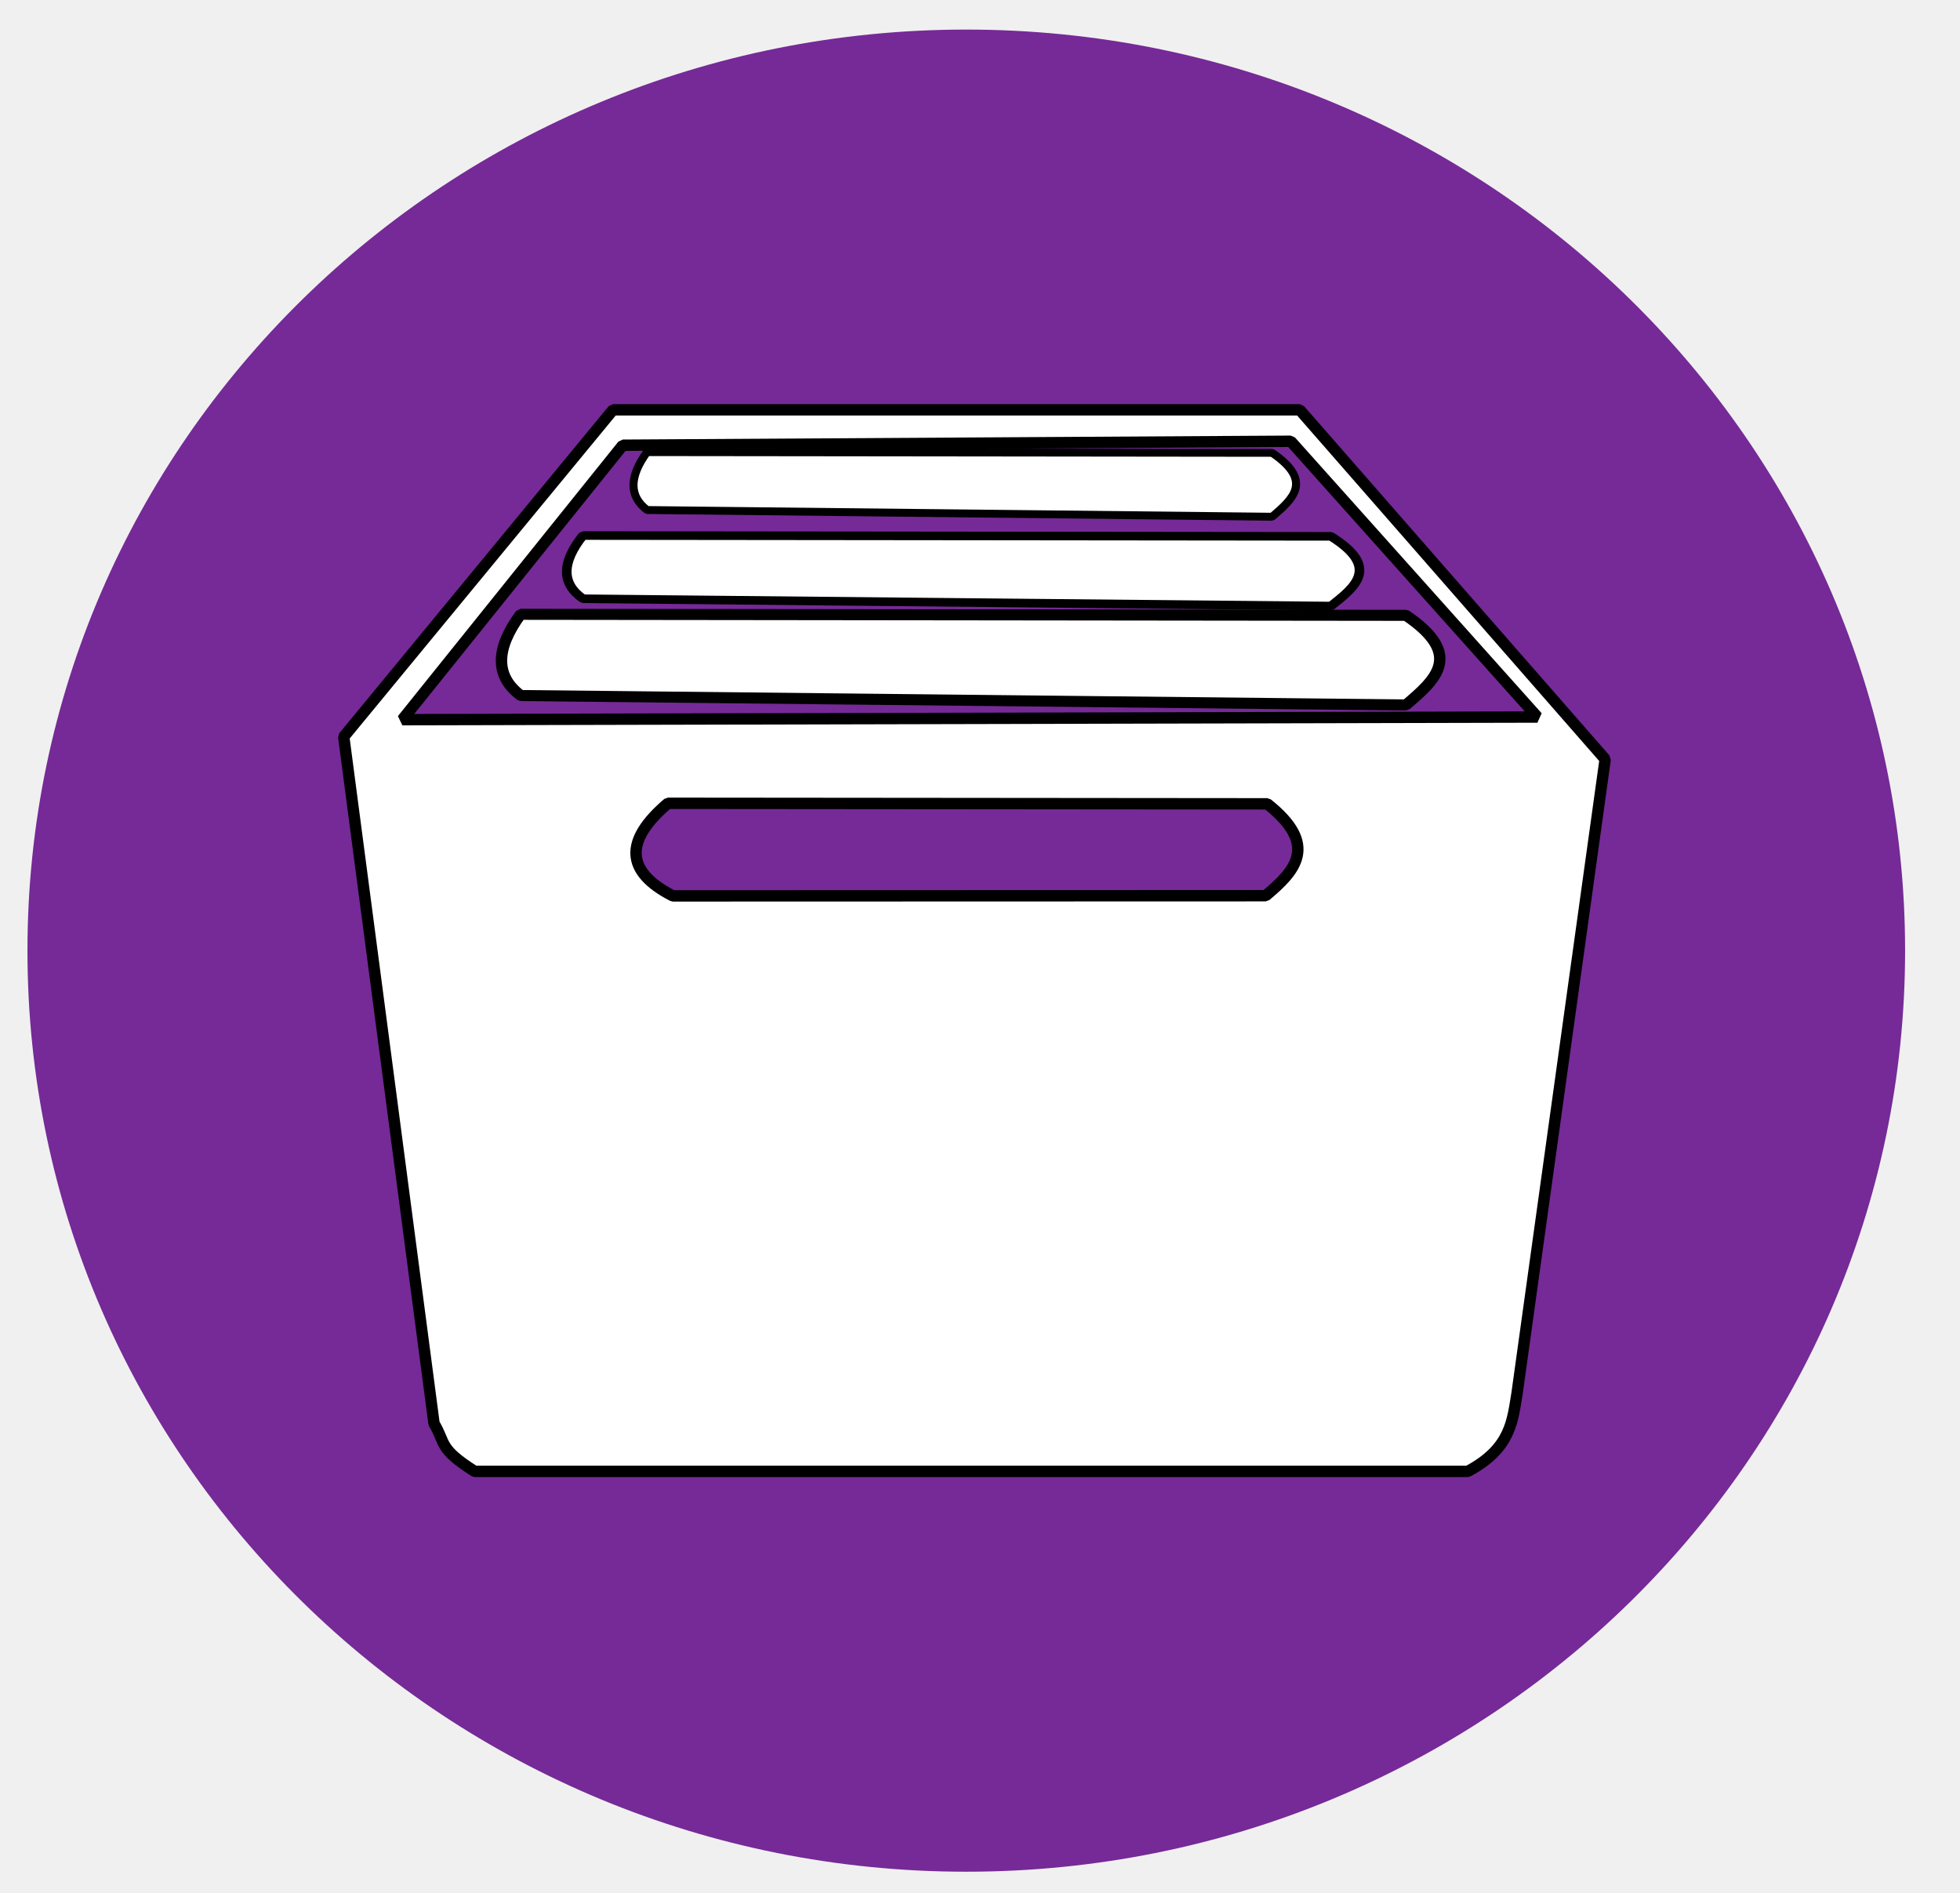
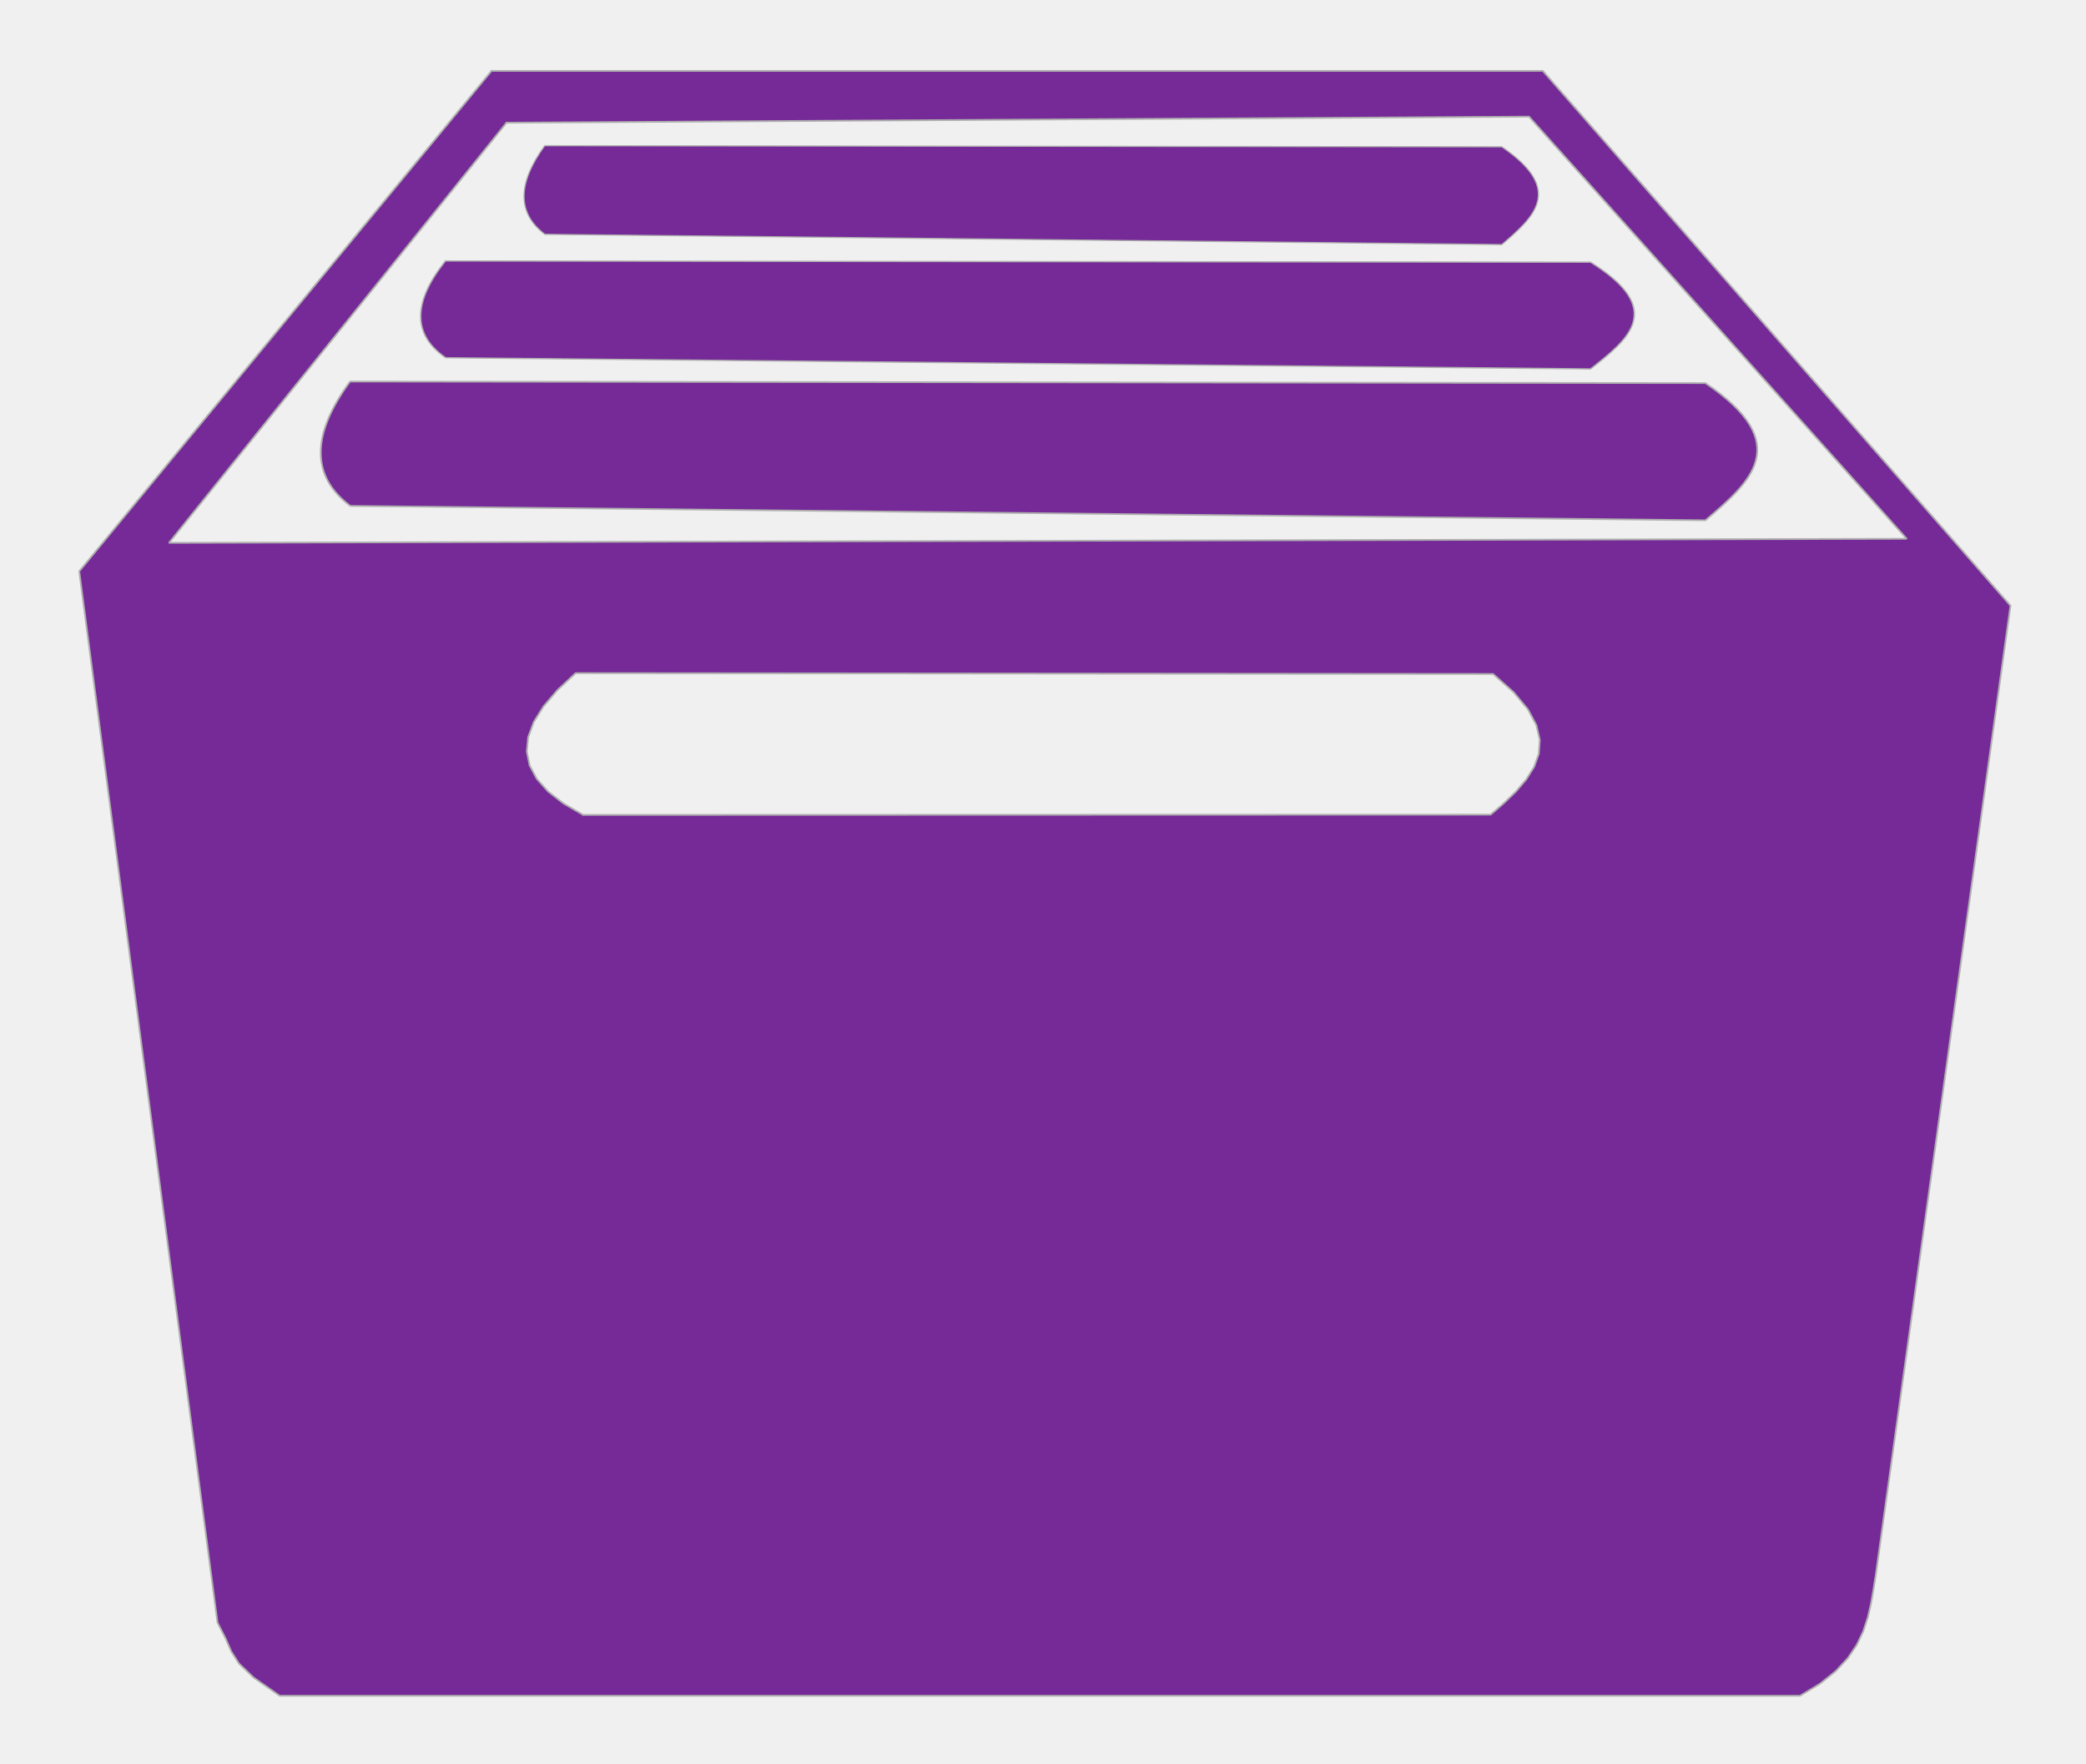
- <svg xmlns="http://www.w3.org/2000/svg" width="174pt" height="168pt" viewBox="0 0 174 168">
+ <svg xmlns="http://www.w3.org/2000/svg" width="120.96pt" height="102.24pt" viewBox="0 0 120.96 102.24">
  <defs />
-   <ellipse id="shape0" transform="translate(2.4375, 2.625)" rx="83.344" ry="81.75" cx="83.344" cy="81.75" fill="#752a97" fill-rule="evenodd" stroke="none" stroke-width="1.01" stroke-linecap="square" stroke-linejoin="bevel" />
-   <path id="shape1" transform="translate(30.51562, 36.375)" fill="#ffffff" fill-rule="evenodd" stroke="#000000" stroke-width="1.01" stroke-linecap="square" stroke-linejoin="bevel" d="M23.906 2.16812e-06L0 29.016L8.016 89.969C9.084 91.757 8.385 92.159 11.625 94.219L99.781 94.219C103.656 92.166 103.762 89.675 104.172 87.219L111.984 31.008L84.867 0C84.867 0 64.547 7.22706e-07 23.906 2.16812e-06Z" />
-   <path id="shape2" transform="translate(35.71875, 39.16406)" fill="#752a97" fill-rule="evenodd" stroke="#000000" stroke-width="1.01" stroke-linecap="square" stroke-linejoin="bevel" d="M19.57 0.352L0 24.711L100.766 24.477L78.867 0C78.867 0 59.102 0.117 19.57 0.352Z" />
-   <path id="shape3" transform="translate(56.46341, 71.29687)" fill="#752a97" fill-rule="evenodd" stroke="#000000" stroke-width="1.01" stroke-linecap="square" stroke-linejoin="bevel" d="M3.271 8.219L55.896 8.203C58.513 6.013 60.674 3.715 56.037 0.047L2.833 0C-1.085 3.33 -0.939 6.07 3.271 8.219Z" />
-   <path id="shape4" transform="matrix(1 0 0 0.9715908 44.52029 54.52255)" fill="#ffffff" fill-rule="evenodd" stroke="#000000" stroke-width="1.01" stroke-linecap="square" stroke-linejoin="bevel" d="M1.698 0L80.292 0.094C85.499 3.718 82.893 5.999 80.292 8.281L1.714 7.422C-0.566 5.663 -0.571 3.189 1.698 0Z" />
-   <path id="shape5" transform="matrix(0.8448529 0 0 0.7560191 50.31457 47.5316)" fill="#ffffff" fill-rule="evenodd" stroke="#000000" stroke-width="1.01" stroke-linecap="square" stroke-linejoin="bevel" d="M1.698 0L80.292 0.094C85.499 3.718 82.893 5.999 80.292 8.281L1.714 7.422C-0.566 5.663 -0.571 3.189 1.698 0Z" />
-   <path id="shape6" transform="matrix(0.7061538 0 0 0.6925253 56.23938 40.12758)" fill="#ffffff" fill-rule="evenodd" stroke="#000000" stroke-width="1.01" stroke-linecap="square" stroke-linejoin="bevel" d="M1.698 0L80.292 0.094C85.499 3.718 82.893 5.999 80.292 8.281L1.714 7.422C-0.566 5.663 -0.571 3.189 1.698 0Z" />
+   <path id="shape0" transform="translate(4.5956, 4.11)" fill="#752a97" fill-rule="evenodd" stroke="#afafaf" stroke-width="0.1" stroke-linecap="square" stroke-linejoin="bevel" d="M23.906 0L0 29.016L8.016 89.969L8.49 90.9L8.814 91.644L9.262 92.348L10.108 93.157L11.625 94.219L99.781 94.219L100.938 93.519L101.85 92.79L102.55 92.037L103.071 91.263L103.448 90.473L103.712 89.669L103.899 88.856L104.041 88.038L104.172 87.219L111.984 31.008L84.867 0L53.765 0L23.906 0M29.219 43.141L81.843 43.125L82.608 42.463L83.308 41.788L83.904 41.09L84.359 40.364L84.634 39.601L84.692 38.793L84.493 37.934L84.001 37.015L83.178 36.029L81.984 34.969L28.781 34.922L27.728 35.903L26.918 36.849L26.352 37.76L26.03 38.635L25.952 39.474L26.117 40.279L26.527 41.047L27.18 41.78L28.078 42.478L29.219 43.141M24.773 3.006L5.203 27.365L105.969 27.131L84.07 2.654L84.01 2.654L83.935 2.655L83.831 2.655L83.696 2.656L83.532 2.657L83.338 2.658L83.114 2.66L82.86 2.661L82.576 2.663L82.262 2.665L81.919 2.667L81.545 2.669L81.142 2.671L80.708 2.674L80.245 2.677L79.752 2.68L79.229 2.683L78.677 2.686L78.094 2.689L77.481 2.693L76.839 2.697L76.167 2.701L75.465 2.705L74.732 2.709L73.971 2.714L73.179 2.719L72.357 2.724L71.505 2.729L70.624 2.734L69.713 2.739L68.772 2.745L67.801 2.751L66.8 2.756L65.769 2.763L64.708 2.769L63.617 2.775L62.497 2.782L61.347 2.789L60.166 2.796L58.956 2.803L57.716 2.81L56.446 2.818L55.147 2.825L53.817 2.833L52.457 2.841L51.068 2.85L49.649 2.858L48.199 2.867L46.72 2.876L45.211 2.884L43.673 2.894L42.104 2.903L40.505 2.912L38.877 2.922L37.218 2.932L35.53 2.942L33.812 2.952L32.064 2.962L30.286 2.973L28.479 2.984L26.641 2.994L24.773 3.006" />
+   <path id="shape4" transform="matrix(1 0 0 0.9715908 18.60029 22.12255)" fill="#752a97" fill-rule="evenodd" stroke="#afafaf" stroke-width="0.1" stroke-linecap="square" stroke-linejoin="bevel" d="M1.698 0L80.292 0.094C85.499 3.718 82.893 5.999 80.292 8.281L1.714 7.422C-0.566 5.663 -0.571 3.189 1.698 0Z" />
+   <path id="shape5" transform="matrix(0.8448529 0 0 0.7560191 24.39457 15.1316)" fill="#752a97" fill-rule="evenodd" stroke="#afafaf" stroke-width="0.1" stroke-linecap="square" stroke-linejoin="bevel" d="M1.698 0L80.292 0.094C85.499 3.718 82.893 5.999 80.292 8.281L1.714 7.422C-0.566 5.663 -0.571 3.189 1.698 0Z" />
+   <path id="shape6" transform="matrix(0.7061538 0 0 0.6925253 30.38688 8.447579)" fill="#752a97" fill-rule="evenodd" stroke="#afafaf" stroke-width="0.1" stroke-linecap="square" stroke-linejoin="bevel" d="M1.698 0L80.292 0.094C85.499 3.718 82.893 5.999 80.292 8.281L1.714 7.422C-0.566 5.663 -0.571 3.189 1.698 0Z" />
</svg>
